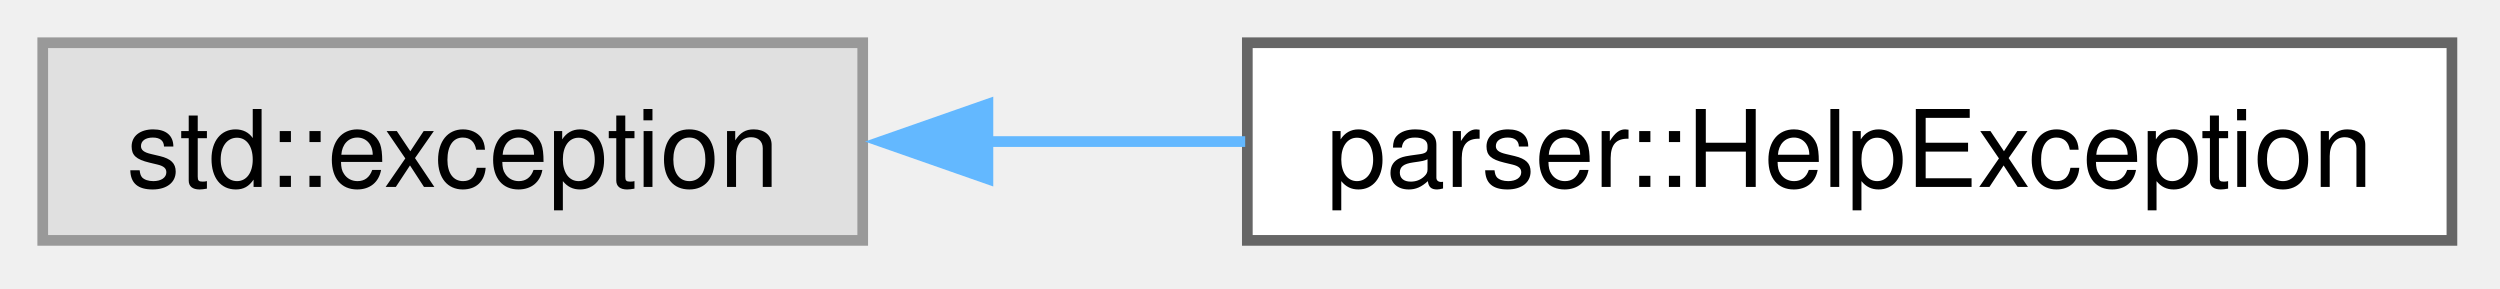
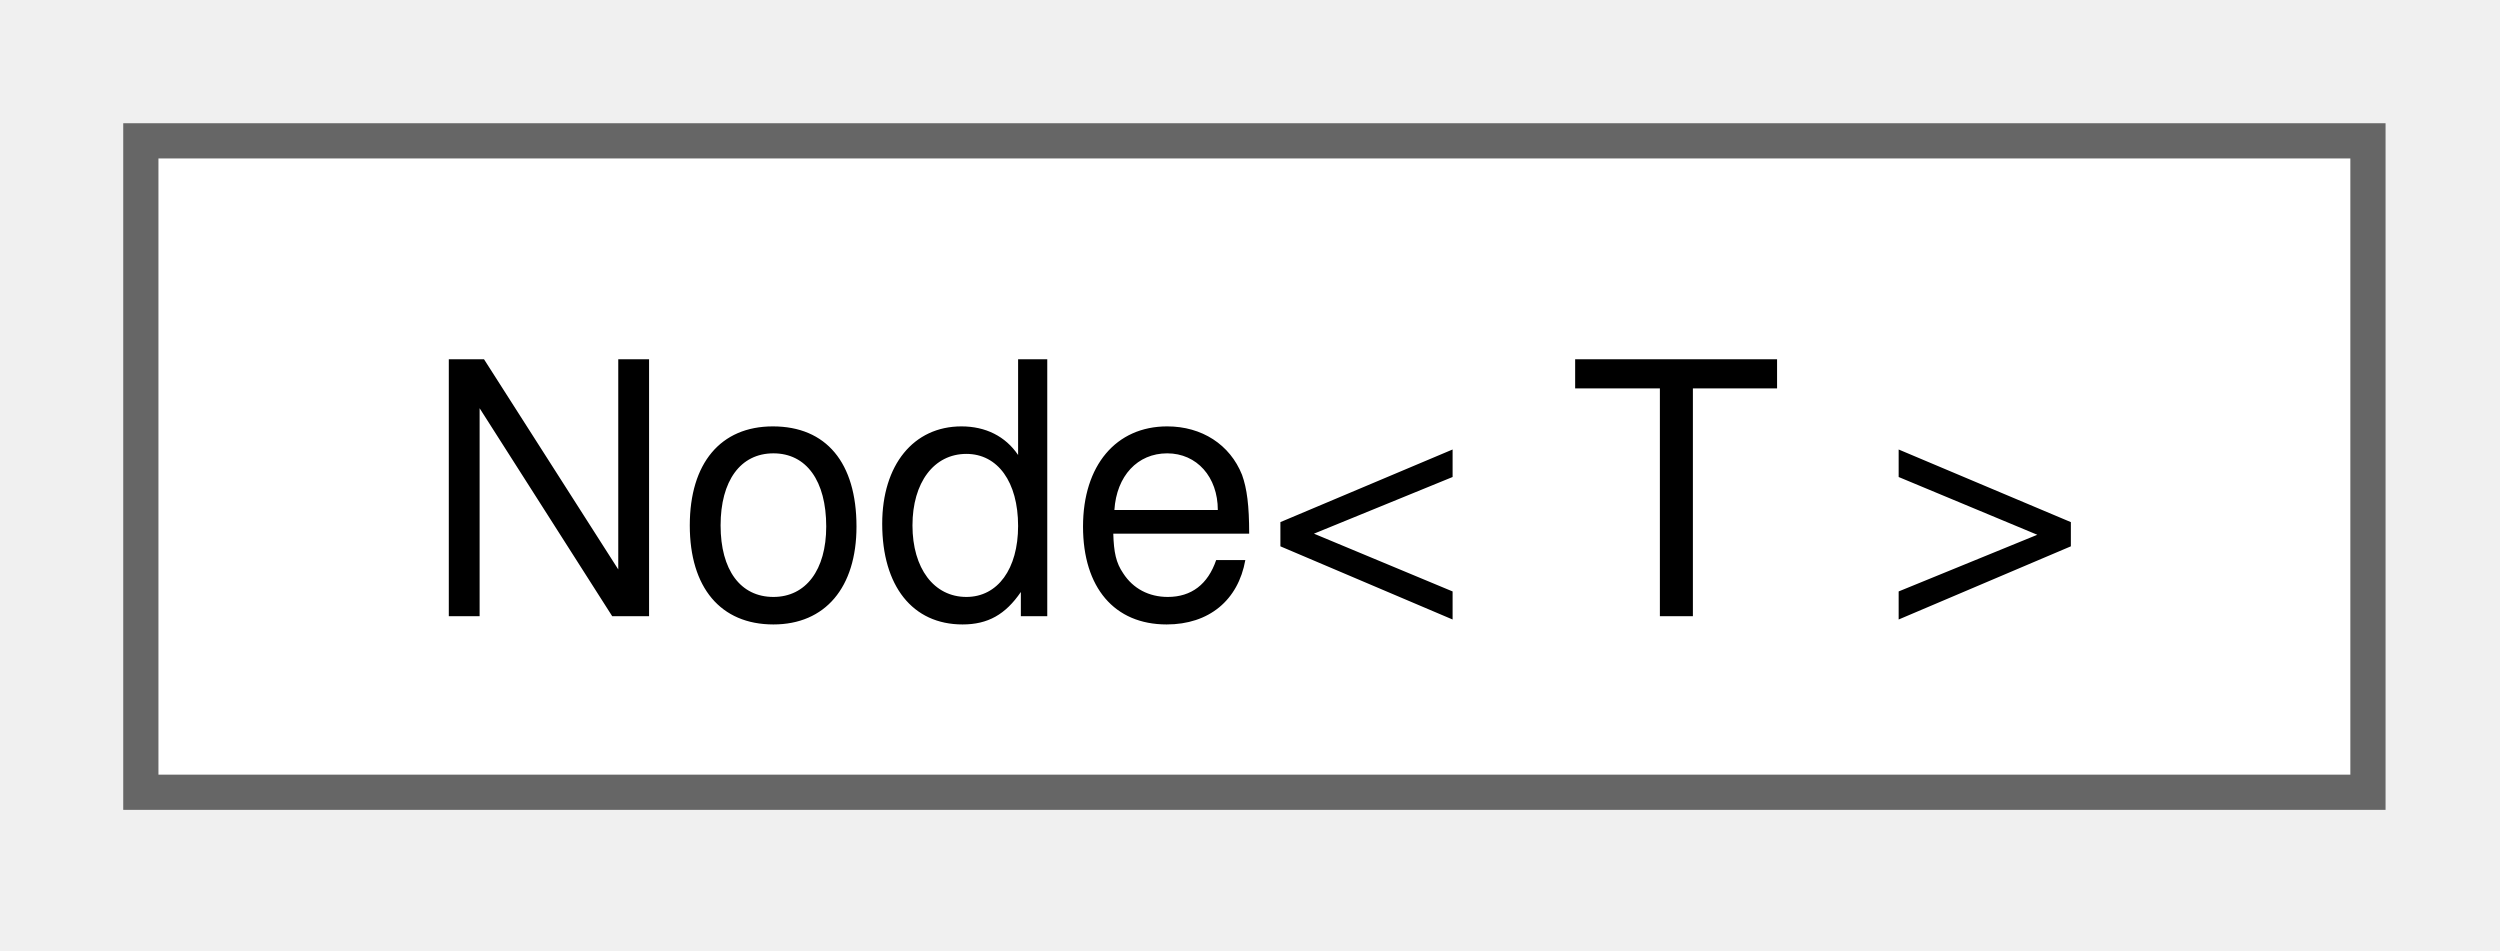
- <svg xmlns="http://www.w3.org/2000/svg" xmlns:xlink="http://www.w3.org/1999/xlink" width="234pt" height="27pt" viewBox="0.00 0.00 234.00 27.00">
+ <svg xmlns="http://www.w3.org/2000/svg" xmlns:xlink="http://www.w3.org/1999/xlink" width="71pt" height="27pt" viewBox="0.00 0.00 71.00 27.00">
  <g id="graph0" class="graph" transform="scale(1 1) rotate(0) translate(4 22.5)">
    <g id="Node000000" class="node">
      <g id="a_Node000000">
-         <a xlink:title=" ">
-           <polygon fill="#e0e0e0" stroke="#999999" points="76.75,-18.5 0,-18.5 0,0 76.75,0 76.75,-18.5" />
-           <text xml:space="preserve" text-anchor="middle" x="38.38" y="-5" font-family="Helvetica,sans-Serif" font-size="10.00">std::exception</text>
-         </a>
-       </g>
-     </g>
-     <g id="Node000001" class="node">
-       <g id="a_Node000001">
-         <a xlink:href="classparser_1_1HelpException.html" target="_top" xlink:title=" ">
-           <polygon fill="white" stroke="#666666" points="225.5,-18.5 112.75,-18.5 112.75,0 225.5,0 225.5,-18.5" />
-           <text xml:space="preserve" text-anchor="middle" x="169.12" y="-5" font-family="Helvetica,sans-Serif" font-size="10.00">parser::HelpException</text>
-         </a>
-       </g>
-     </g>
-     <g id="edge1_Node000000_Node000001" class="edge">
-       <g id="a_edge1_Node000000_Node000001">
-         <a xlink:title=" ">
-           <path fill="none" stroke="#63b8ff" d="M88.28,-9.25C96.21,-9.25 104.47,-9.25 112.55,-9.25" />
-           <polygon fill="#63b8ff" stroke="#63b8ff" points="88.47,-5.75 78.47,-9.25 88.47,-12.75 88.47,-5.75" />
+         <a xlink:href="structNode.html" target="_top" xlink:title=" ">
+           <polygon fill="white" stroke="#666666" points="63.25,-18.5 0,-18.5 0,0 63.25,0 63.25,-18.5" />
+           <text xml:space="preserve" text-anchor="middle" x="31.62" y="-5" font-family="Helvetica,sans-Serif" font-size="10.00">Node&lt; T &gt;</text>
        </a>
      </g>
    </g>
  </g>
</svg>
